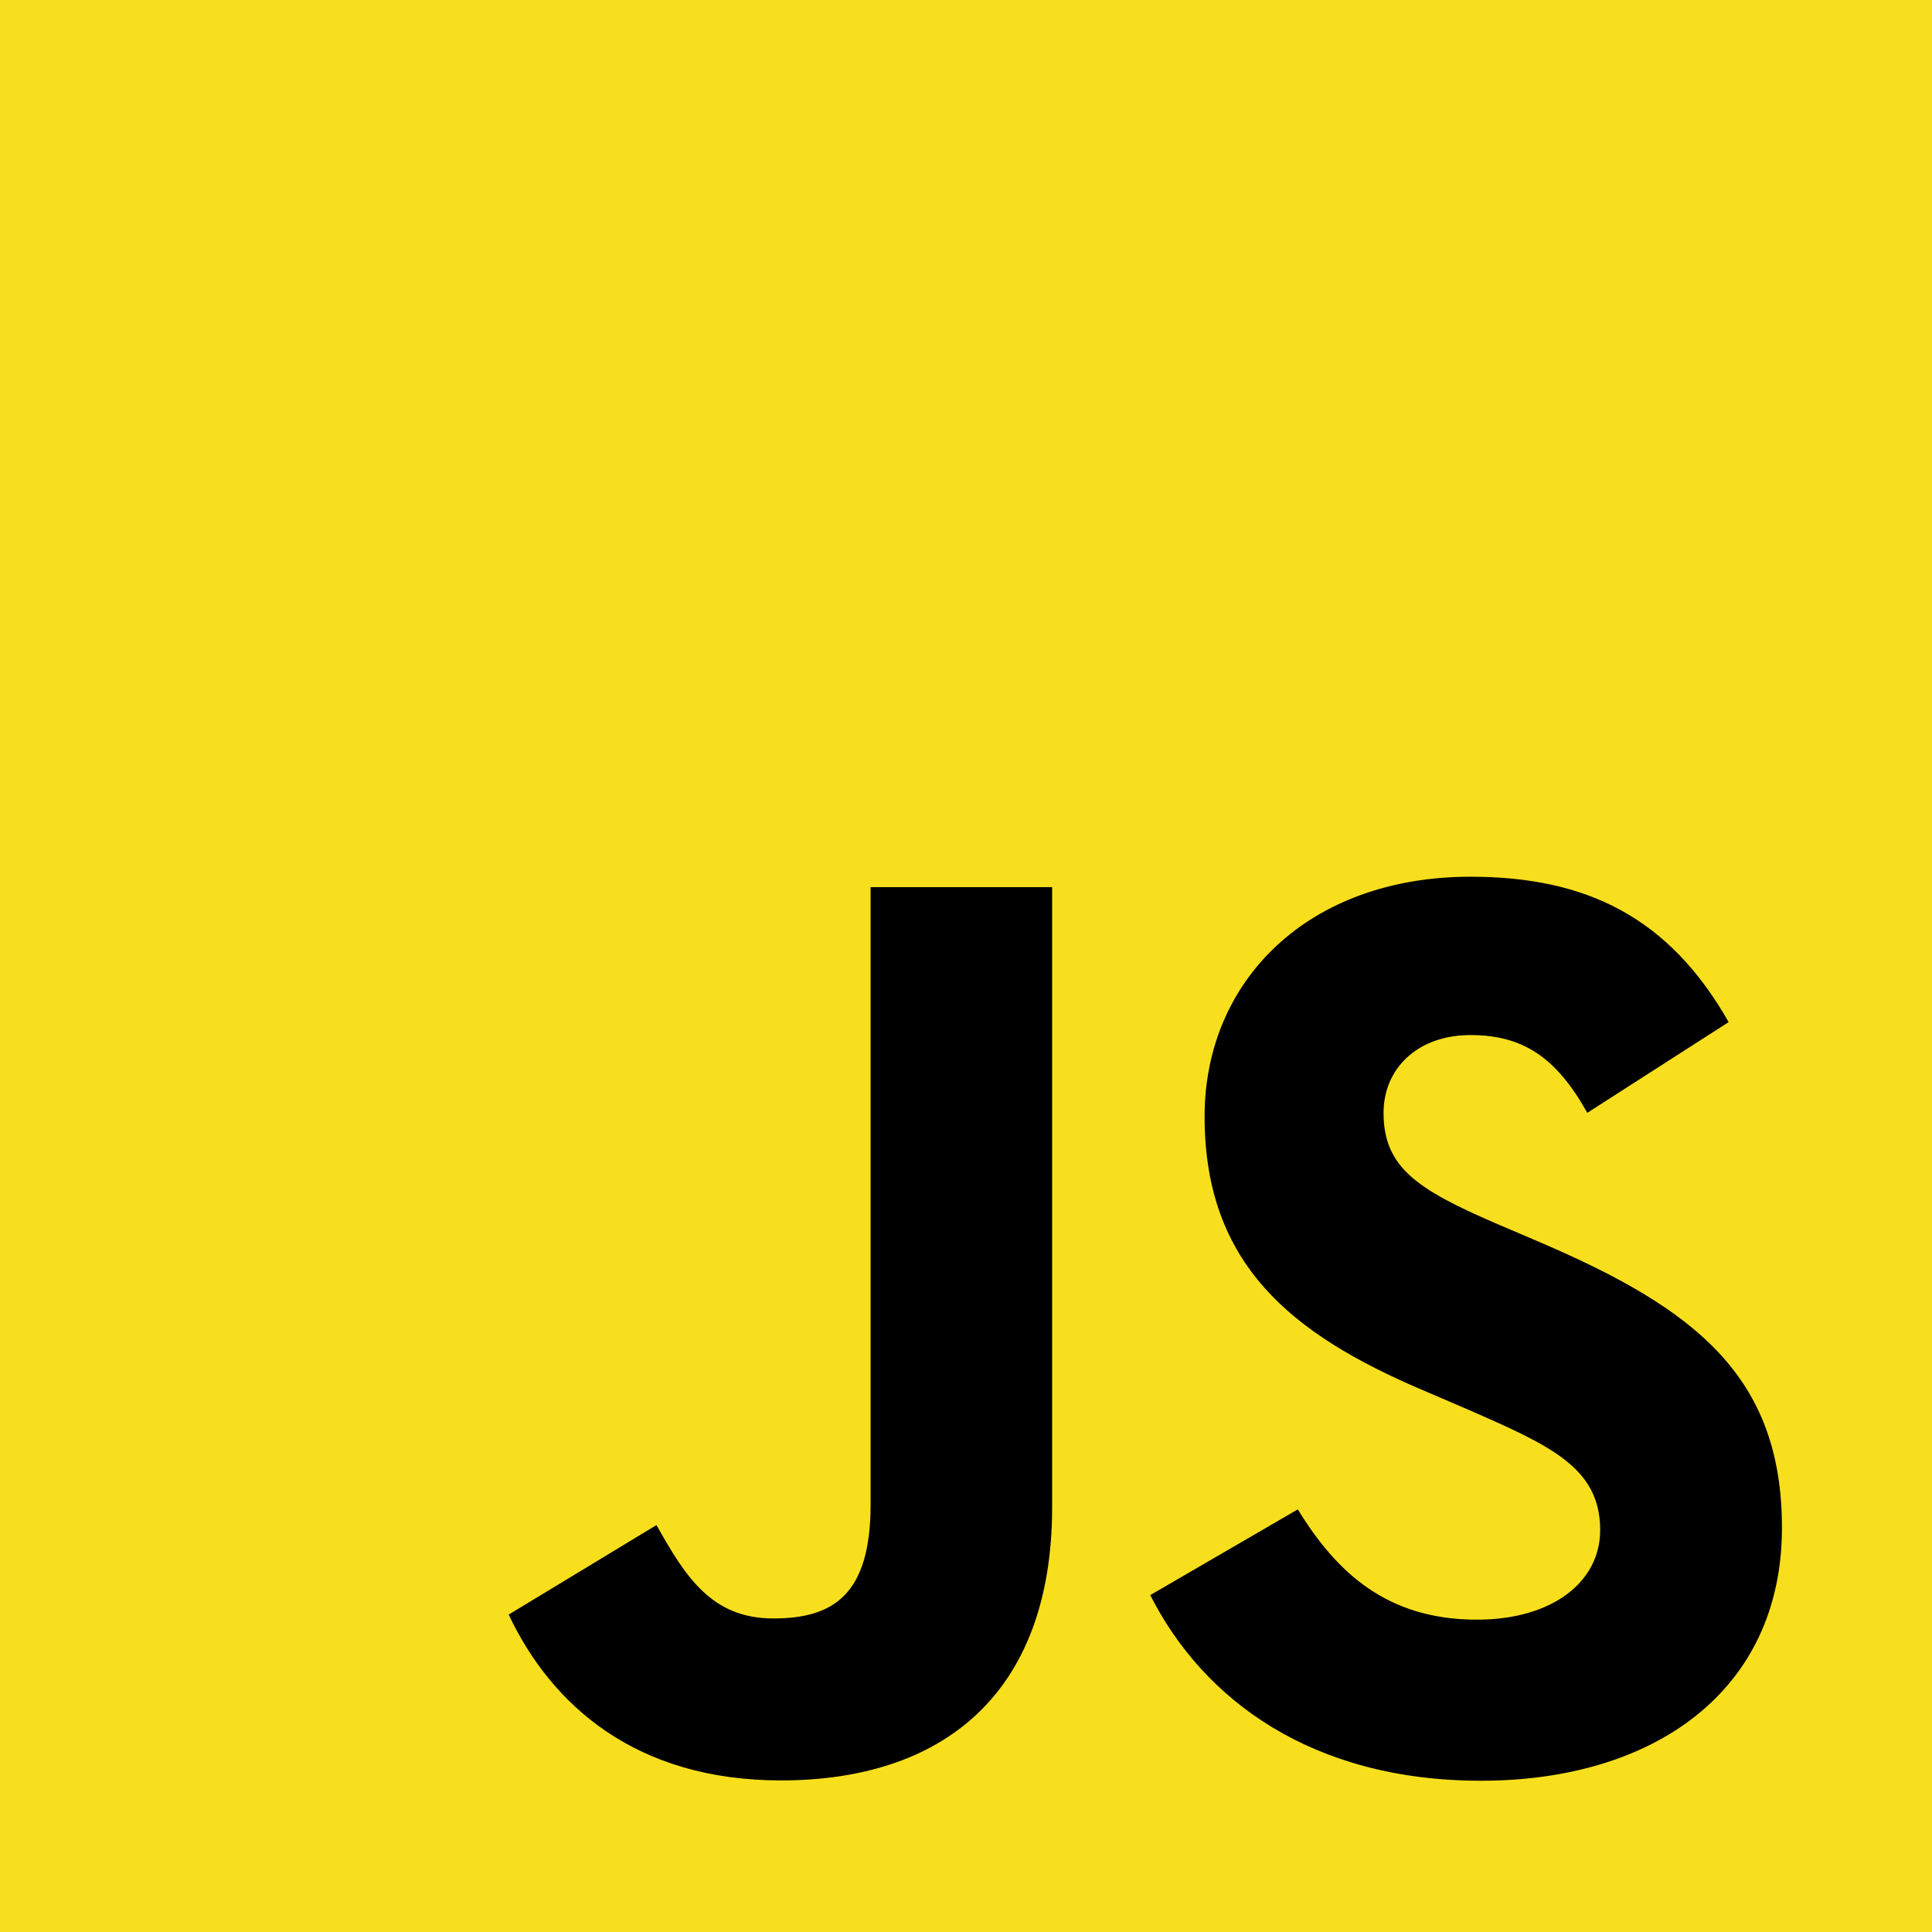
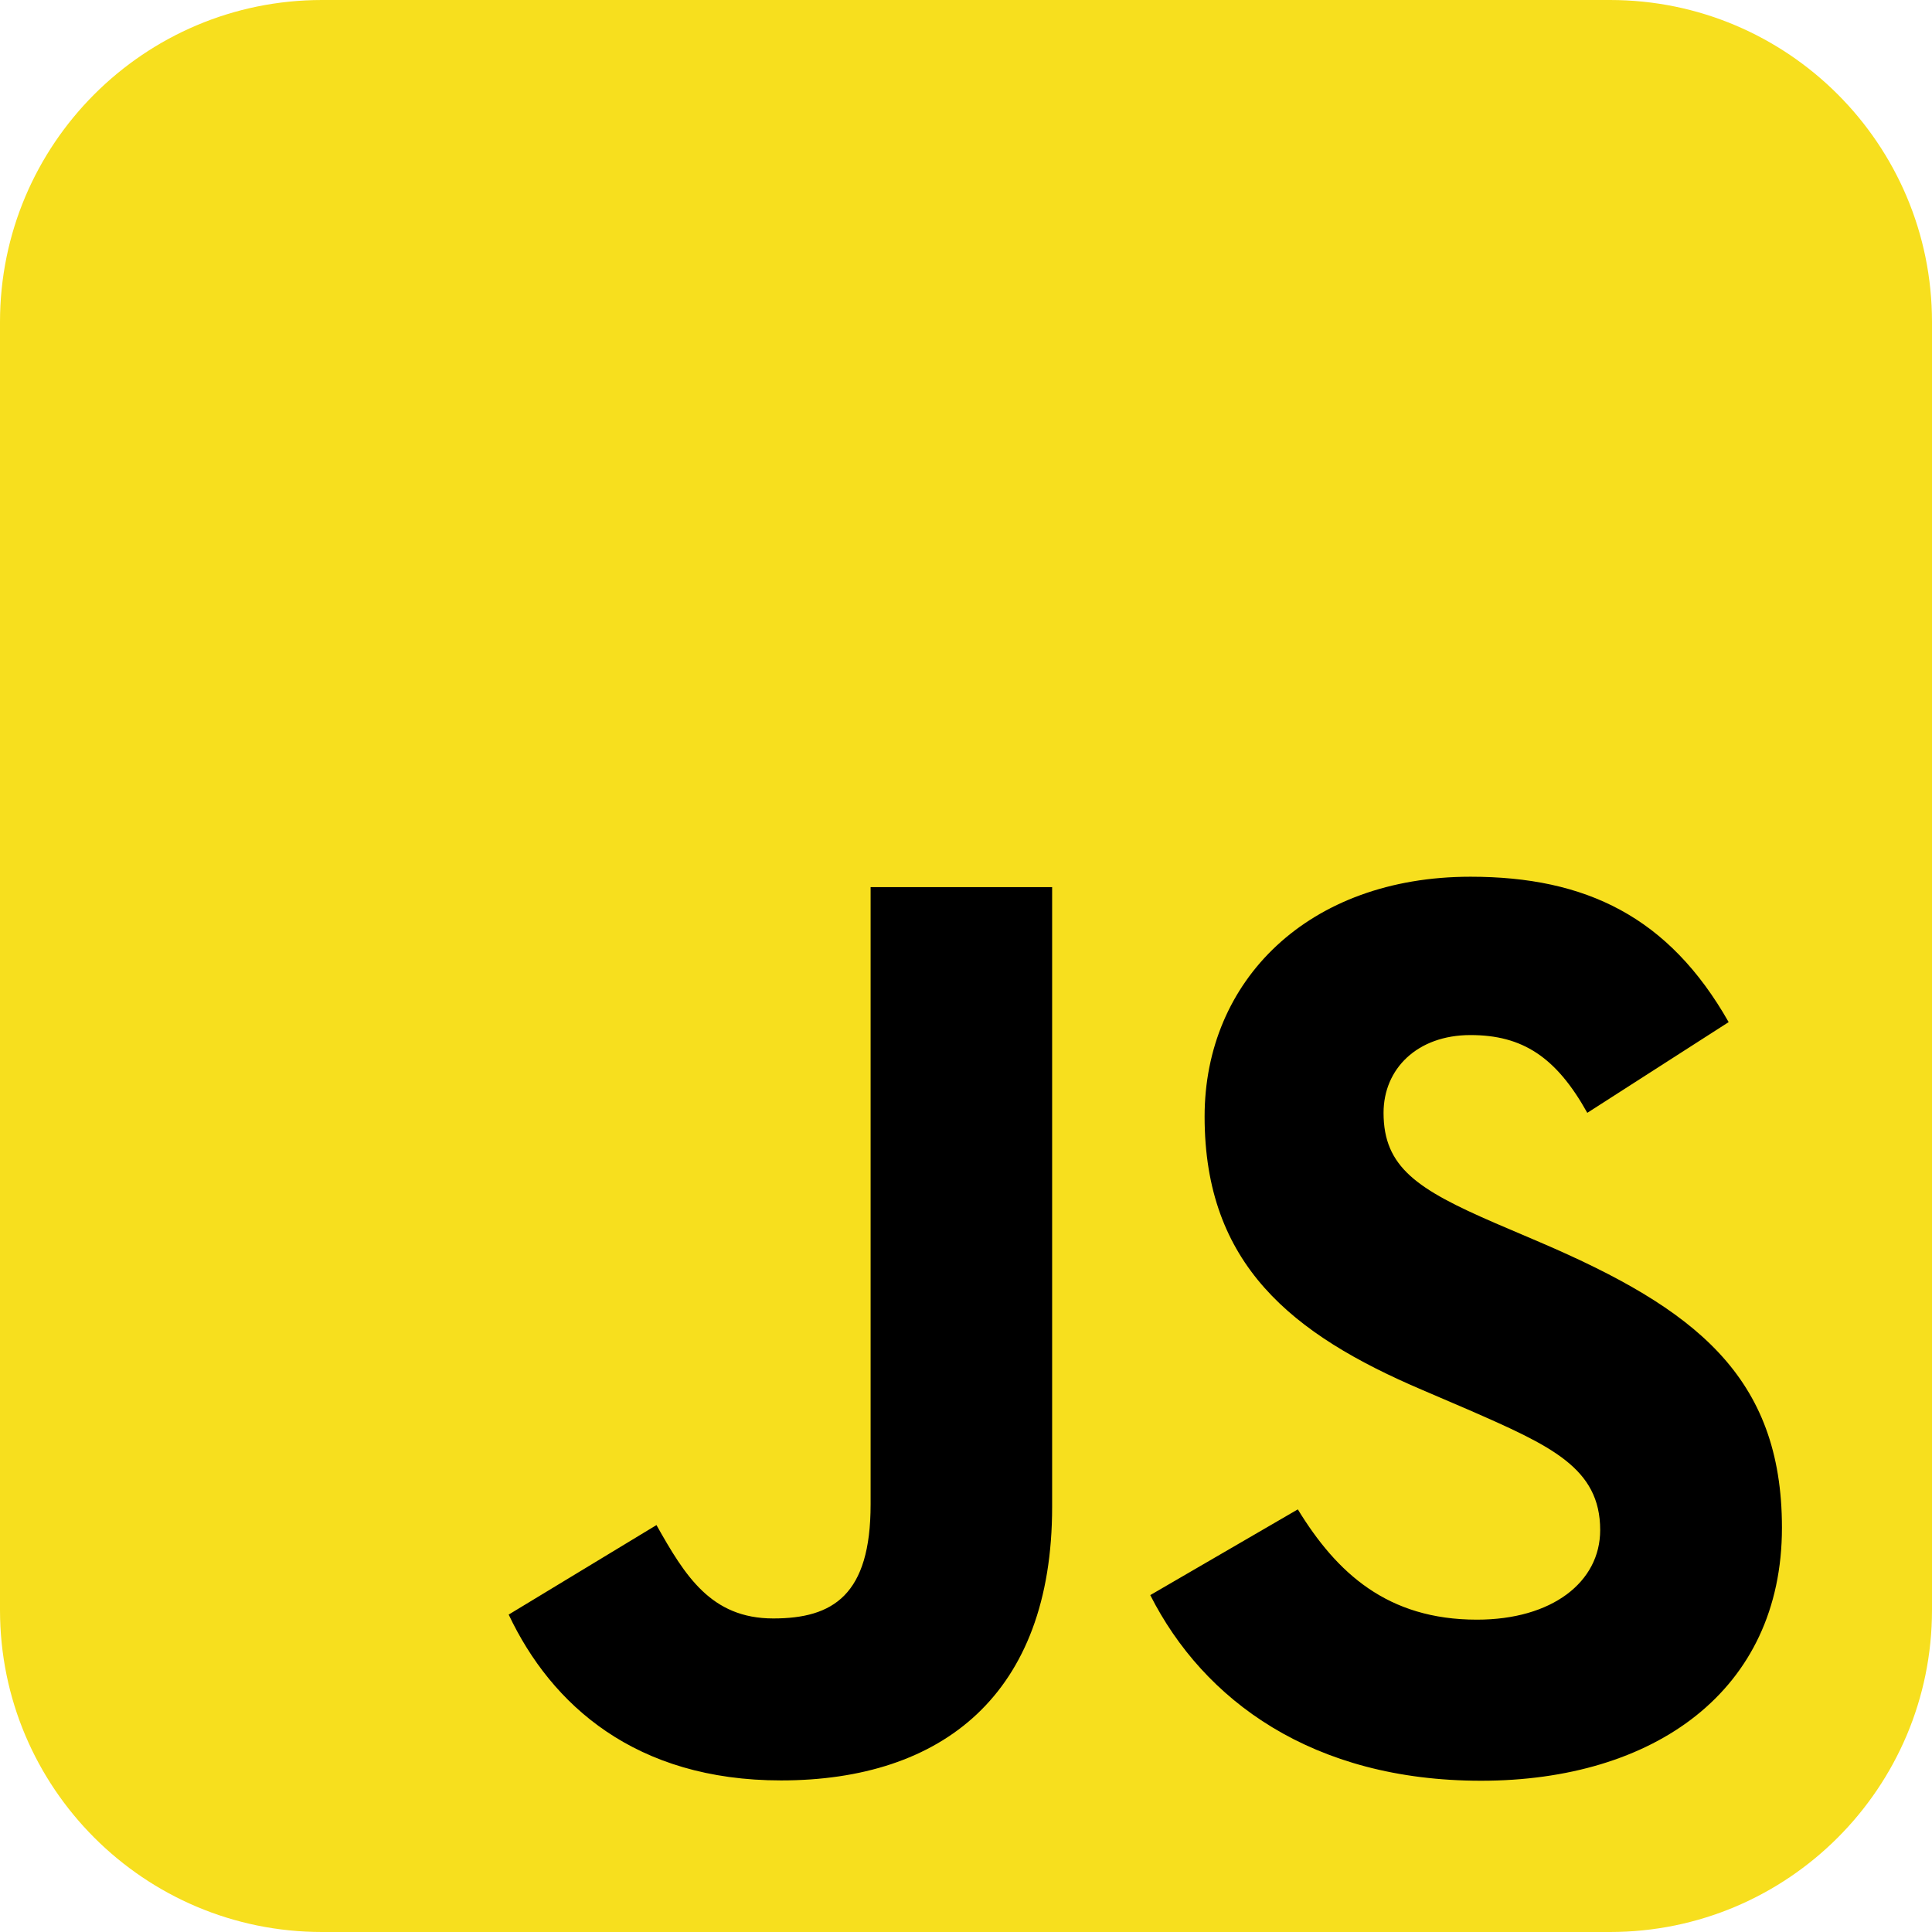
<svg xmlns="http://www.w3.org/2000/svg" width="24" height="24" viewBox="0 0 24 24" fill="none">
-   <path d="M24 0H0V24H24V0Z" fill="#F7DF1E" />
+   <path d="M20 0H4C1.791 0 0 1.791 0 4V20C0 22.209 1.791 24 4 24H20C22.209 24 24 22.209 24 20V4C24 1.791 22.209 0 20 0Z" fill="#F7DF1E" />
  <path d="M16.122 18.75C16.605 19.539 17.234 20.12 18.347 20.12C19.281 20.12 19.878 19.653 19.878 19.007C19.878 18.234 19.265 17.96 18.236 17.51L17.672 17.268C16.045 16.575 14.964 15.706 14.964 13.87C14.964 12.179 16.253 10.891 18.267 10.891C19.701 10.891 20.731 11.39 21.474 12.697L19.718 13.824C19.331 13.131 18.914 12.858 18.267 12.858C17.606 12.858 17.187 13.277 17.187 13.824C17.187 14.501 17.607 14.775 18.574 15.194L19.138 15.435C21.054 16.257 22.136 17.095 22.136 18.978C22.136 21.009 20.541 22.121 18.399 22.121C16.304 22.121 14.951 21.123 14.289 19.815L16.122 18.75ZM8.155 18.945C8.509 19.574 8.832 20.105 9.606 20.105C10.347 20.105 10.815 19.816 10.815 18.688V11.02H13.07V18.719C13.07 21.054 11.701 22.117 9.702 22.117C7.897 22.117 6.851 21.183 6.319 20.057L8.155 18.945Z" fill="black" />
</svg>
